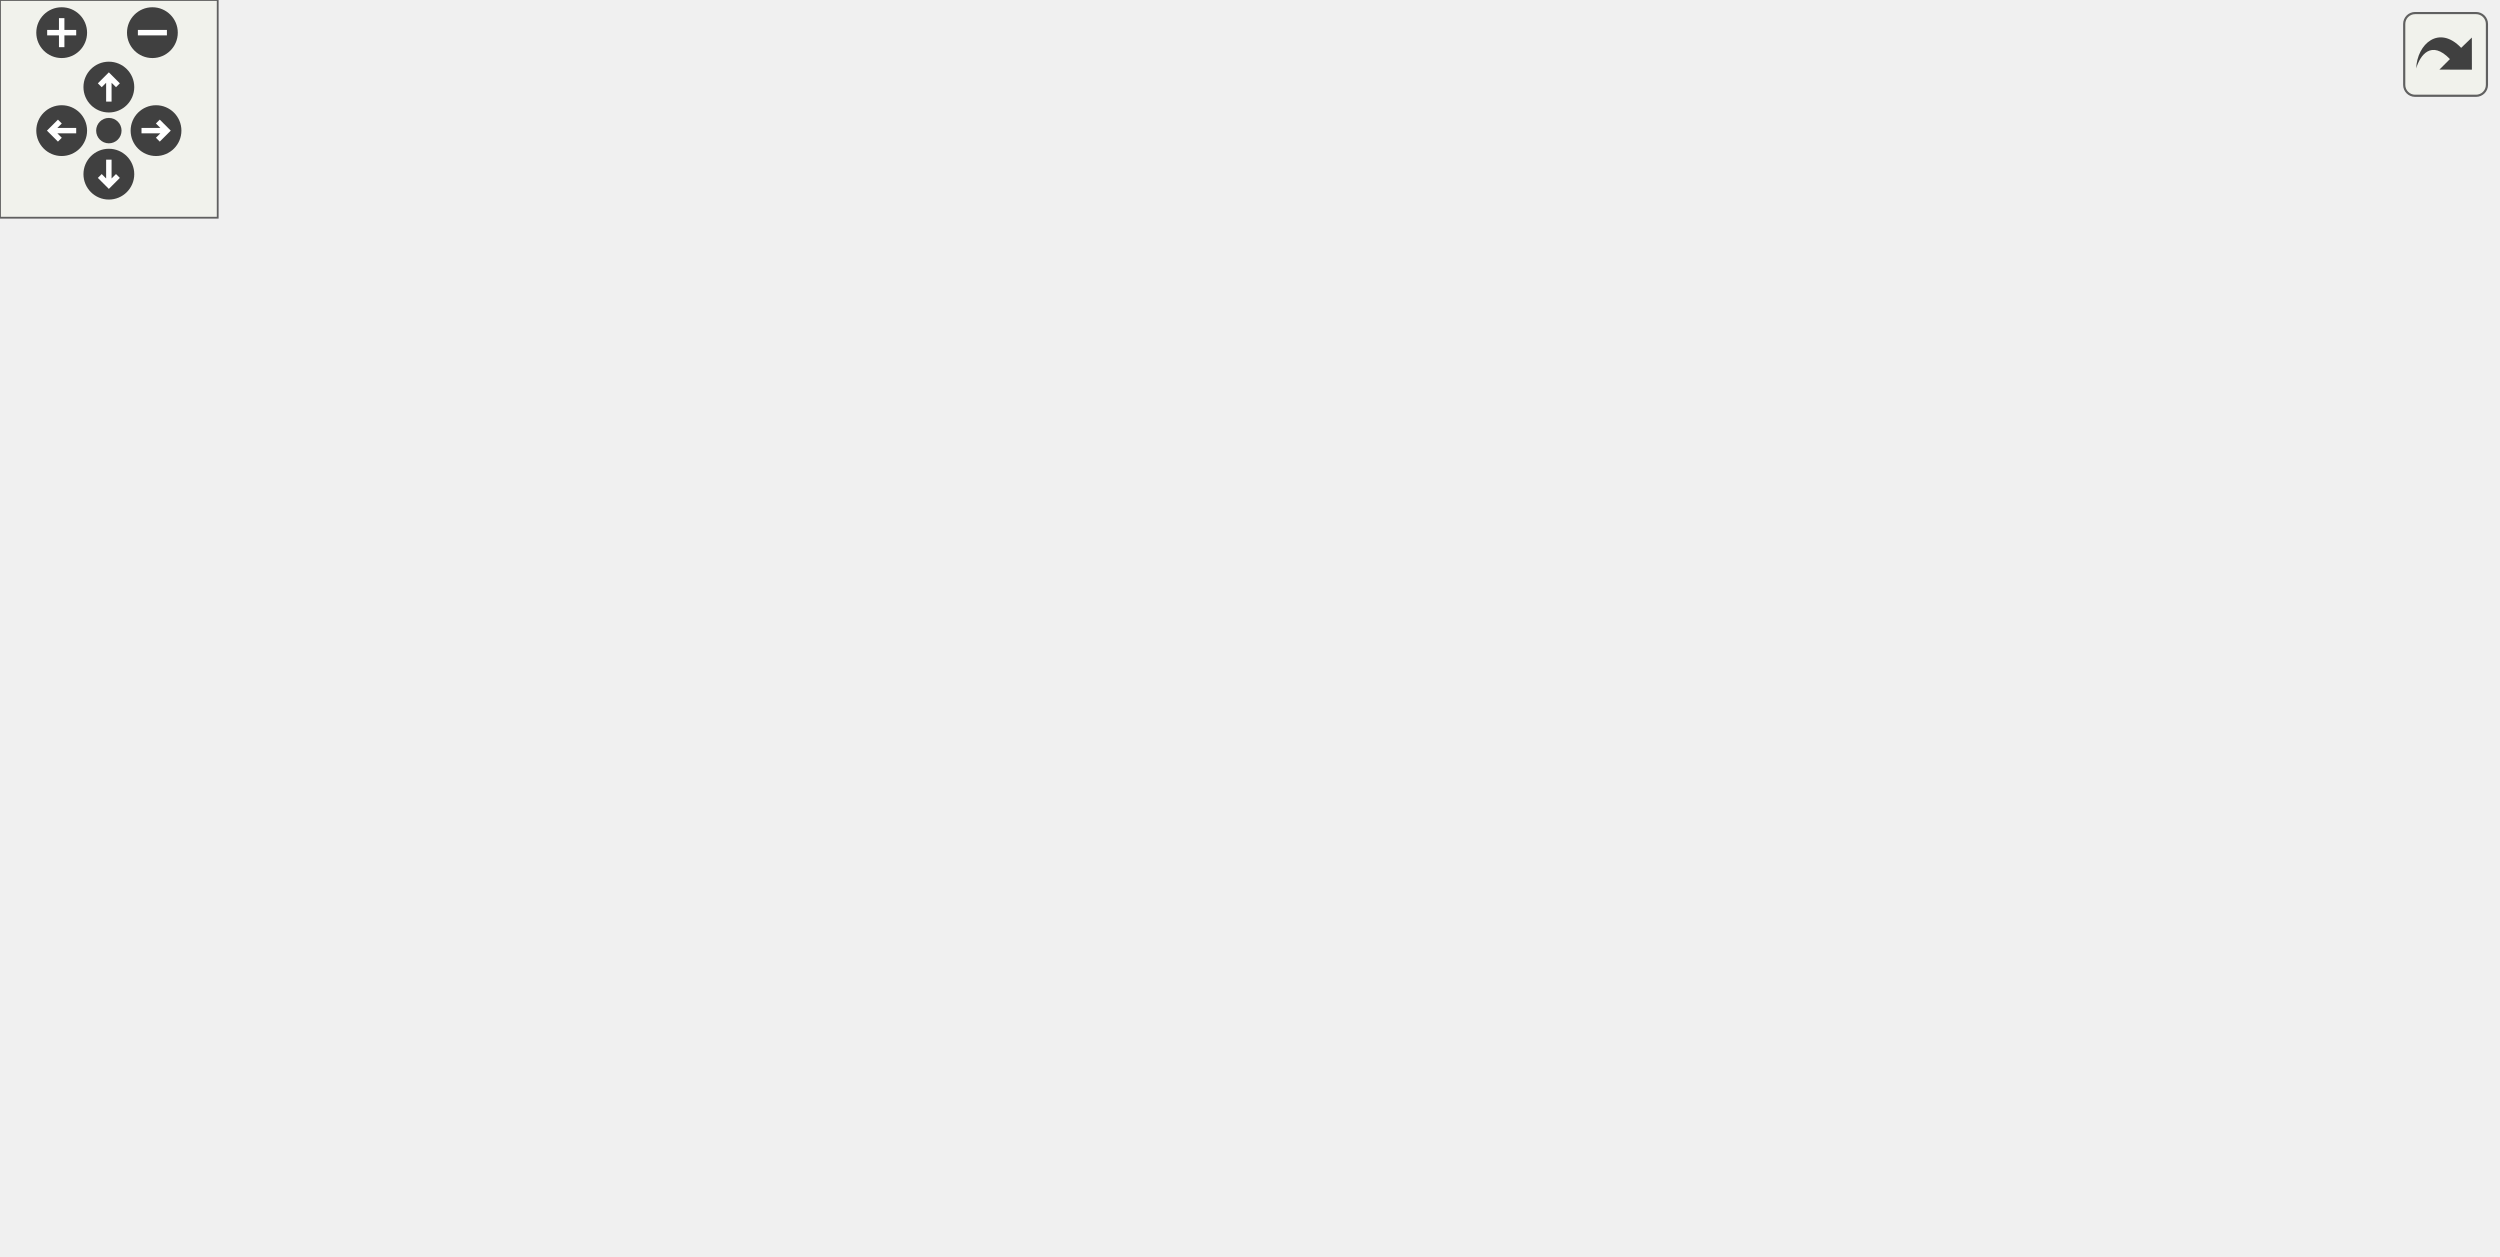
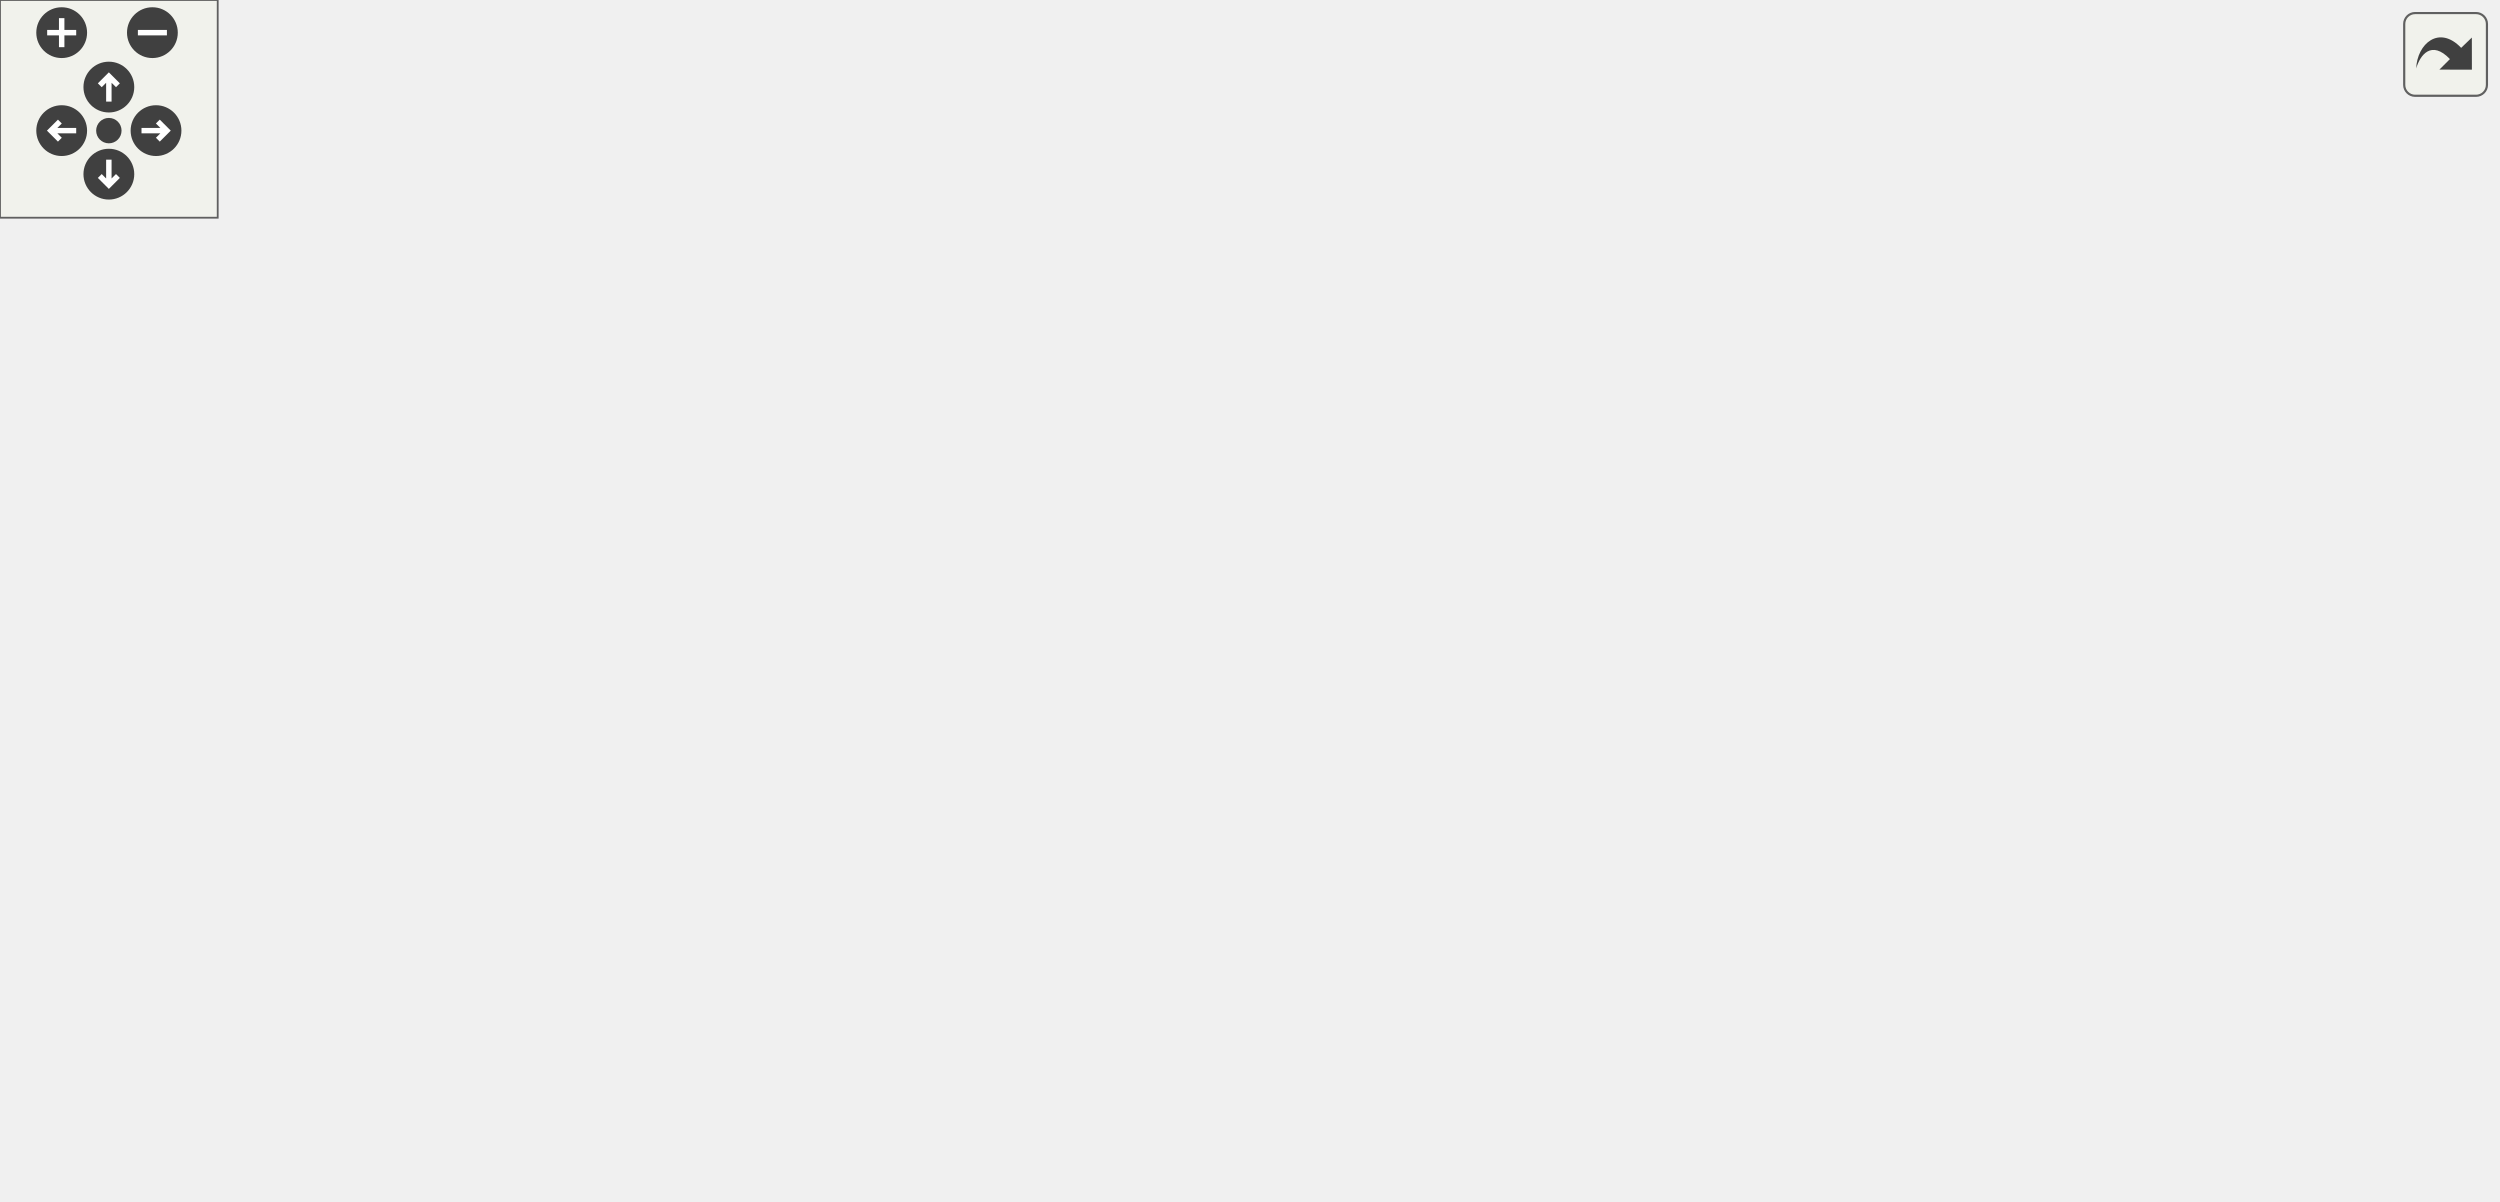
<svg xmlns="http://www.w3.org/2000/svg" xmlns:xlink="http://www.w3.org/1999/xlink" id="main" version="1.1" xml:space="preserve">
  <style type="text/css">
.edge:hover path { stroke: red; }
.edge:hover polygon { stroke: red; fill: red; }
</style>
  <defs>
    <circle id="rim" cx="0" cy="0" r="7" />
    <circle id="rim2" cx="0" cy="0" r="3.5" />
    <g id="zoomPlus">
      <use xlink:href="#rim" fill="#404040">
        <set attributeName="fill" to="#808080" begin="zoomplus.mouseover" end="zoomplus.mouseout" />
      </use>
      <path d="M-4,0h8M0,-4v8" fill="none" stroke="white" stroke-width="1.5" pointer-events="none" />
    </g>
    <g id="zoomMin">
      <use xlink:href="#rim" fill="#404040">
        <set attributeName="fill" to="#808080" begin="zoomminus.mouseover" end="zoomminus.mouseout" />
      </use>
      <path d="M-4,0h8" fill="none" stroke="white" stroke-width="1.5" pointer-events="none" />
    </g>
    <g id="dirArrow">
      <path fill="none" stroke="white" stroke-width="1.5" d="M0,-3.0v7 M-2.5,-0.5L0,-3.0L2.5,-0.5" />
    </g>
    <g id="resetDef">
      <use xlink:href="#rim2" fill="#404040">
        <set attributeName="fill" to="#808080" begin="reset.mouseover" end="reset.mouseout" />
      </use>
    </g>
  </defs>
  <svg id="graph" class="graph">
    <g id="viewport">
      <g id="node1" class="node">
-         <polygon fill="#bfbfbf" stroke="black" points="0,-120.5 0,-141.5 74,-141.5 74,-120.5 0,-120.5" />
-         <text text-anchor="middle" x="37" y="-128.5" font-family="Helvetica,sans-Serif" font-size="10.00">getTextBlock</text>
+         <polygon fill="#bfbfbf" stroke="black" points="0,-114.5 0,-133.5 74,-133.5 74,-114.5 0,-114.5" />
+         <text text-anchor="middle" x="37" y="-121.5" font-family="Helvetica,sans-Serif" font-size="10.00">getTextBlock</text>
+       </g>
+       <g id="node2" class="node">
+         <g id="a_node2">
+           <a xlink:href="classCsvToSdConverter.xhtml#a6cfc076fd11f10d70767750a6aaf1f7c" target="_top" xlink:title="Liest und setzt die Programmkonfiguration aus der Konfigurationsdatei. ">
+             <polygon fill="none" stroke="black" points="110.5,-251.5 110.5,-270.5 293.5,-270.5 293.5,-251.5 110.5,-251.5" />
+             <text text-anchor="middle" x="202" y="-258.5" font-family="Helvetica,sans-Serif" font-size="10.00">CsvToSdConverter::readConfiguration</text>
+           </a>
+         </g>
+       </g>
+       <g id="edge1" class="edge">
+         <path fill="none" stroke="midnightblue" d="M44.417,-143.323C54.212,-169.694 75.482,-216.475 110,-241 116.066,-245.31 122.89,-248.716 130.004,-251.405" />
+         <polygon fill="midnightblue" stroke="midnightblue" points="47.647,-141.96 41.017,-133.697 41.047,-144.291 47.647,-141.96" />
      </g>
      <g id="node3" class="node">
-         <a xlink:href="classCsvToSdConverter.xhtml#a6cfc076fd11f10d70767750a6aaf1f7c" target="_top" xlink:title="Liest und setzt die Programmkonfiguration aus der Konfigurationsdatei. ">
-           <polygon fill="none" stroke="black" points="110.5,-264.5 110.5,-285.5 293.5,-285.5 293.5,-264.5 110.5,-264.5" />
-           <text text-anchor="middle" x="202" y="-272.5" font-family="Helvetica,sans-Serif" font-size="10.00">CsvToSdConverter::readConfiguration</text>
-         </a>
+         <g id="a_node3">
+           <a xlink:href="classOdisiToSdConverter.xhtml#a8c6bc01ae2c063d89dc64c0a7d68c033" target="_top" xlink:title="Liest und setzt die Programmkonfiguration aus der Konfigurationsdatei. ">
+             <polygon fill="none" stroke="black" points="149.5,-202 149.5,-232 254.5,-232 254.5,-202 149.5,-202" />
+             <text text-anchor="start" x="157.5" y="-220" font-family="Helvetica,sans-Serif" font-size="10.00">OdisiToSdConverter</text>
+             <text text-anchor="middle" x="202" y="-209" font-family="Helvetica,sans-Serif" font-size="10.00">::readConfiguration</text>
+           </a>
+         </g>
      </g>
      <g id="edge2" class="edge">
-         <path fill="none" stroke="midnightblue" d="M43.131,-151.151C52.7,-179.037 73.929,-228.899 110,-255 115.297,-258.833 121.185,-261.956 127.349,-264.498" />
-         <polygon fill="midnightblue" stroke="midnightblue" points="46.456,-150.057 40.028,-141.635 39.8,-152.228 46.456,-150.057" />
+         <path fill="none" stroke="midnightblue" d="M52.306,-141.732C65.677,-157.171 86.989,-179.054 110,-192 121.995,-198.748 135.915,-203.76 149.207,-207.447" />
+         <polygon fill="midnightblue" stroke="midnightblue" points="54.848,-139.317 45.734,-133.915 49.49,-143.821 54.848,-139.317" />
+       </g>
+       <g id="node4" class="node">
+         <g id="a_node4">
+           <a xlink:href="classOdisiToSdConverter.xhtml#a8db961a716d43b3d4de4f2e4e19b0706" target="_top" xlink:title="Liest die Daten aus der Sensordefinitionsdatei. ">
+             <polygon fill="none" stroke="black" points="142.5,-153 142.5,-183 261.5,-183 261.5,-153 142.5,-153" />
+             <text text-anchor="start" x="150.5" y="-171" font-family="Helvetica,sans-Serif" font-size="10.00">OdisiToSdConverter</text>
+             <text text-anchor="middle" x="202" y="-160" font-family="Helvetica,sans-Serif" font-size="10.00">::readSensorDefinitions</text>
+           </a>
+         </g>
+       </g>
+       <g id="edge3" class="edge">
+         <path fill="none" stroke="midnightblue" d="M83.08,-136.169C102.301,-141.357 124.926,-147.465 145.19,-152.935" />
+         <polygon fill="midnightblue" stroke="midnightblue" points="83.935,-132.774 73.369,-133.547 82.111,-139.533 83.935,-132.774" />
      </g>
      <g id="node5" class="node">
-         <a xlink:href="classOdisiToSdConverter.xhtml#a8c6bc01ae2c063d89dc64c0a7d68c033" target="_top" xlink:title="Liest und setzt die Programmkonfiguration aus der Konfigurationsdatei. ">
-           <polygon fill="none" stroke="black" points="149.5,-212 149.5,-246 254.5,-246 254.5,-212 149.5,-212" />
-           <text text-anchor="start" x="157.5" y="-233" font-family="Helvetica,sans-Serif" font-size="10.00">OdisiToSdConverter</text>
-           <text text-anchor="middle" x="202" y="-220" font-family="Helvetica,sans-Serif" font-size="10.00">::readConfiguration</text>
-         </a>
+         <g id="a_node5">
+           <a xlink:href="classTsdMerger.xhtml#aed81153be336c48a43e2663e39fa341d" target="_top" xlink:title="Sammelt Daten aus einer .tsd-Datei. ">
+             <polygon fill="none" stroke="black" points="147.5,-114.5 147.5,-133.5 256.5,-133.5 256.5,-114.5 147.5,-114.5" />
+             <text text-anchor="middle" x="202" y="-121.5" font-family="Helvetica,sans-Serif" font-size="10.00">TsdMerger::parseFile</text>
+           </a>
+         </g>
      </g>
      <g id="edge4" class="edge">
-         <path fill="none" stroke="midnightblue" d="M51.212,-149.574C64.664,-165.919 86.285,-189.202 110,-203 121.907,-209.928 135.764,-215.097 149.055,-218.919" />
-         <polygon fill="midnightblue" stroke="midnightblue" points="53.933,-147.372 44.955,-141.746 48.465,-151.743 53.933,-147.372" />
+         <path fill="none" stroke="midnightblue" d="M84.385,-124C103.989,-124 126.944,-124 147.278,-124" />
+         <polygon fill="midnightblue" stroke="midnightblue" points="84.175,-120.5 74.175,-124 84.175,-127.5 84.175,-120.5" />
+       </g>
+       <g id="node6" class="node">
+         <g id="a_node6">
+           <a xlink:href="classImporter.xhtml#aaa567a75272f300157648ffaa9b101c2" target="_top" xlink:title="Lädt Objektdaten aus einer .obj-Datei. ">
+             <polygon fill="none" stroke="black" points="151.5,-38.5 151.5,-57.5 252.5,-57.5 252.5,-38.5 151.5,-38.5" />
+             <text text-anchor="middle" x="202" y="-45.5" font-family="Helvetica,sans-Serif" font-size="10.00">Importer::ImportObj</text>
+           </a>
+         </g>
+       </g>
+       <g id="edge5" class="edge">
+         <path fill="none" stroke="midnightblue" d="M54.464,-107.235C68.149,-94.284 88.755,-76.943 110,-67 122.863,-60.98 137.636,-56.853 151.486,-54.03" />
+         <polygon fill="midnightblue" stroke="midnightblue" points="51.971,-104.778 47.254,-114.264 56.857,-109.79 51.971,-104.778" />
+       </g>
+       <g id="node9" class="node">
+         <g id="a_node9">
+           <a xlink:href="classImporter.xhtml#ae837d750c92450f8e83b2d93eb099f79" target="_top" xlink:title="Lädt von einfache Sensordaten (ohne Zeit) und Verknüpft diese mit dem Objekt. ">
+             <polygon fill="none" stroke="black" points="136.5,-76.5 136.5,-95.5 267.5,-95.5 267.5,-76.5 136.5,-76.5" />
+             <text text-anchor="middle" x="202" y="-83.5" font-family="Helvetica,sans-Serif" font-size="10.00">Importer::LoadSensorData</text>
+           </a>
+         </g>
+       </g>
+       <g id="edge8" class="edge">
+         <path fill="none" stroke="midnightblue" d="M82.372,-111.903C91.488,-109.527 101.037,-107.117 110,-105 123.822,-101.736 138.895,-98.47 152.724,-95.591" />
+         <polygon fill="midnightblue" stroke="midnightblue" points="81.477,-108.519 72.699,-114.452 83.26,-115.288 81.477,-108.519" />
+       </g>
+       <g id="node12" class="node">
+         <g id="a_node12">
+           <a xlink:href="classImporter.xhtml#ad8dec9ce375155ca130453632530eb52" target="_top" xlink:title="Lädt zeitgesteuerte Sensordaten und Verknüpft diese mit dem Objekt. ">
+             <polygon fill="none" stroke="black" points="138,-0.5 138,-19.5 266,-19.5 266,-0.5 138,-0.5" />
+             <text text-anchor="middle" x="202" y="-7.5" font-family="Helvetica,sans-Serif" font-size="10.00">Importer::LoadTimedData</text>
+           </a>
+         </g>
+       </g>
+       <g id="edge12" class="edge">
+         <path fill="none" stroke="midnightblue" d="M46.858,-105.396C58.282,-83.517 80.274,-47.805 110,-29 118.456,-23.651 128.154,-19.778 137.996,-16.98" />
+         <polygon fill="midnightblue" stroke="midnightblue" points="43.714,-103.856 42.362,-114.364 49.972,-106.993 43.714,-103.856" />
      </g>
      <g id="node7" class="node">
-         <a xlink:href="classOdisiToSdConverter.xhtml#a436916f864cbfc7a9cefa5e0f640c683" target="_top" xlink:title="Liest die Daten aus der Sensordefinitionsdatei. ">
-           <polygon fill="none" stroke="black" points="142.5,-160 142.5,-194 261.5,-194 261.5,-160 142.5,-160" />
-           <text text-anchor="start" x="150.5" y="-181" font-family="Helvetica,sans-Serif" font-size="10.00">OdisiToSdConverter</text>
-           <text text-anchor="middle" x="202" y="-168" font-family="Helvetica,sans-Serif" font-size="10.00">::readSensorDefinitions</text>
-         </a>
+         <g id="a_node7">
+           <a xlink:href="classObjectData.xhtml#ab2fabb02de2ac4b5ff09b73beb15223d" target="_top" xlink:title="Lädt ein Objekt und erste Sensordaten. ">
+             <polygon fill="none" stroke="black" points="336,-38.5 336,-57.5 464,-57.5 464,-38.5 336,-38.5" />
+             <text text-anchor="middle" x="400" y="-45.5" font-family="Helvetica,sans-Serif" font-size="10.00">ObjectData::loadFromFile</text>
+           </a>
+         </g>
      </g>
      <g id="edge6" class="edge">
-         <path fill="none" stroke="midnightblue" d="M83.827,-144.055C102.048,-149.135 123.145,-155.016 142.428,-160.392" />
-         <polygon fill="midnightblue" stroke="midnightblue" points="84.602,-140.637 74.029,-141.323 82.722,-147.38 84.602,-140.637" />
-       </g>
-       <g id="node9" class="node">
-         <a xlink:href="classTsdMerger.xhtml#aed81153be336c48a43e2663e39fa341d" target="_top" xlink:title="Sammelt Daten aus einer .tsd-Datei. ">
-           <polygon fill="none" stroke="black" points="147.5,-120.5 147.5,-141.5 256.5,-141.5 256.5,-120.5 147.5,-120.5" />
-           <text text-anchor="middle" x="202" y="-128.5" font-family="Helvetica,sans-Serif" font-size="10.00">TsdMerger::parseFile</text>
-         </a>
-       </g>
-       <g id="edge8" class="edge">
-         <path fill="none" stroke="midnightblue" d="M84.273,-131C103.924,-131 126.858,-131 147.237,-131" />
-         <polygon fill="midnightblue" stroke="midnightblue" points="84.029,-127.5 74.029,-131 84.029,-134.5 84.029,-127.5" />
+         <path fill="none" stroke="midnightblue" d="M262.757,-48C285.931,-48 312.489,-48 335.965,-48" />
+         <polygon fill="midnightblue" stroke="midnightblue" points="262.712,-44.5 252.712,-48 262.712,-51.5 262.712,-44.5" />
+       </g>
+       <g id="node8" class="node">
+         <g id="a_node8">
+           <a xlink:href="classGUIMainWindow.xhtml#a9fd9f2be8f45cb5433193f5d28c924bc" target="_top" xlink:title="Event-Tabellendeklaration für wxWidgets. ">
+             <polygon fill="none" stroke="black" points="509,-38.5 509,-57.5 685,-57.5 685,-38.5 509,-38.5" />
+             <text text-anchor="middle" x="597" y="-45.5" font-family="Helvetica,sans-Serif" font-size="10.00">GUIMainWindow::OnMenuImportObj</text>
+           </a>
+         </g>
+       </g>
+       <g id="edge7" class="edge">
+         <path fill="none" stroke="midnightblue" d="M474.223,-48C485.471,-48 497.179,-48 508.695,-48" />
+         <polygon fill="midnightblue" stroke="midnightblue" points="474.042,-44.5 464.042,-48 474.042,-51.5 474.042,-44.5" />
+       </g>
+       <g id="edge9" class="edge">
+         <path fill="none" stroke="midnightblue" d="M262.261,-74.511C290.227,-69.089 323.209,-62.694 349.774,-57.544" />
+         <polygon fill="midnightblue" stroke="midnightblue" points="261.357,-71.121 252.206,-76.46 262.689,-77.993 261.357,-71.121" />
+       </g>
+       <g id="node10" class="node">
+         <g id="a_node10">
+           <a xlink:href="classObjectData.xhtml#a351c17608005c849cb0f26e44beee2ec" target="_top" xlink:title="Lädt einfache Sensordaten und verknüpft sie mit dem Objekt. ">
+             <polygon fill="none" stroke="black" points="330,-76.5 330,-95.5 470,-95.5 470,-76.5 330,-76.5" />
+             <text text-anchor="middle" x="400" y="-83.5" font-family="Helvetica,sans-Serif" font-size="10.00">ObjectData::addSensorData</text>
+           </a>
+         </g>
+       </g>
+       <g id="edge10" class="edge">
+         <path fill="none" stroke="midnightblue" d="M278.178,-86C295.206,-86 313.208,-86 329.968,-86" />
+         <polygon fill="midnightblue" stroke="midnightblue" points="277.721,-82.5 267.721,-86 277.721,-89.5 277.721,-82.5" />
      </g>
      <g id="node11" class="node">
-         <a xlink:href="classImporter.xhtml#aaa567a75272f300157648ffaa9b101c2" target="_top" xlink:title="Lädt Objektdaten aus einer .obj-Datei. ">
-           <polygon fill="none" stroke="black" points="151.5,-40.5 151.5,-61.5 252.5,-61.5 252.5,-40.5 151.5,-40.5" />
-           <text text-anchor="middle" x="202" y="-48.5" font-family="Helvetica,sans-Serif" font-size="10.00">Importer::ImportObj</text>
-         </a>
-       </g>
-       <g id="edge10" class="edge">
-         <path fill="none" stroke="midnightblue" d="M54.067,-112.916C67.886,-99.352 88.524,-81.401 110,-71 122.798,-64.802 137.523,-60.506 151.387,-57.536" />
-         <polygon fill="midnightblue" stroke="midnightblue" points="51.304,-110.733 46.764,-120.305 56.283,-115.654 51.304,-110.733" />
-       </g>
-       <g id="node17" class="node">
-         <a xlink:href="classImporter.xhtml#ae837d750c92450f8e83b2d93eb099f79" target="_top" xlink:title="Lädt von einfache Sensordaten (ohne Zeit) und Verknüpft diese mit dem Objekt. ">
-           <polygon fill="none" stroke="black" points="136.5,-80.5 136.5,-101.5 267.5,-101.5 267.5,-80.5 136.5,-80.5" />
-           <text text-anchor="middle" x="202" y="-88.5" font-family="Helvetica,sans-Serif" font-size="10.00">Importer::LoadSensorData</text>
-         </a>
-       </g>
-       <g id="edge16" class="edge">
-         <path fill="none" stroke="midnightblue" d="M83.696,-117.809C92.417,-115.458 101.47,-113.094 110,-111 123.334,-107.727 137.823,-104.448 151.273,-101.52" />
-         <polygon fill="midnightblue" stroke="midnightblue" points="82.765,-114.435 74.037,-120.441 84.606,-121.188 82.765,-114.435" />
-       </g>
-       <g id="node24" class="node">
-         <a xlink:href="classImporter.xhtml#ad8dec9ce375155ca130453632530eb52" target="_top" xlink:title="Lädt zeitgesteuerte Sensordaten und Verknüpft diese mit dem Objekt. ">
-           <polygon fill="none" stroke="black" points="138,-0.5 138,-21.5 266,-21.5 266,-0.5 138,-0.5" />
-           <text text-anchor="middle" x="202" y="-8.5" font-family="Helvetica,sans-Serif" font-size="10.00">Importer::LoadTimedData</text>
-         </a>
-       </g>
-       <g id="edge24" class="edge">
-         <path fill="none" stroke="midnightblue" d="M46.017,-111.066C57.497,-88.049 79.559,-50.82 110,-31 118.356,-25.56 127.953,-21.576 137.726,-18.665" />
-         <polygon fill="midnightblue" stroke="midnightblue" points="42.782,-109.717 41.622,-120.248 49.096,-112.739 42.782,-109.717" />
+         <g id="a_node11">
+           <a xlink:href="classGUIMainWindow.xhtml#a405b99746fe6f35ec527c57604e53ce2" target="_top" xlink:title="Öffnet den Dialog zum Importieren einfacher Sensordaten. ">
+             <polygon fill="none" stroke="black" points="509,-76.5 509,-95.5 685,-95.5 685,-76.5 509,-76.5" />
+             <text text-anchor="middle" x="597" y="-83.5" font-family="Helvetica,sans-Serif" font-size="10.00">GUIMainWindow::OnMenuImportSD</text>
+           </a>
+         </g>
+       </g>
+       <g id="edge11" class="edge">
+         <path fill="none" stroke="midnightblue" d="M480.194,-86C489.669,-86 499.383,-86 508.961,-86" />
+         <polygon fill="midnightblue" stroke="midnightblue" points="480.024,-82.5 470.024,-86 480.024,-89.5 480.024,-82.5" />
+       </g>
+       <g id="edge13" class="edge">
+         <path fill="none" stroke="midnightblue" d="M262.261,-21.489C290.227,-26.911 323.209,-33.306 349.774,-38.456" />
+         <polygon fill="midnightblue" stroke="midnightblue" points="262.689,-18.007 252.206,-19.54 261.357,-24.879 262.689,-18.007" />
      </g>
      <g id="node13" class="node">
-         <a xlink:href="classObjectData.xhtml#ab2fabb02de2ac4b5ff09b73beb15223d" target="_top" xlink:title="Lädt ein Objekt und erste Sensordaten. ">
-           <polygon fill="none" stroke="black" points="336,-40.5 336,-61.5 464,-61.5 464,-40.5 336,-40.5" />
-           <text text-anchor="middle" x="400" y="-48.5" font-family="Helvetica,sans-Serif" font-size="10.00">ObjectData::loadFromFile</text>
-         </a>
-       </g>
-       <g id="edge12" class="edge">
-         <path fill="none" stroke="midnightblue" d="M262.783,-51C285.955,-51 312.428,-51 335.899,-51" />
-         <polygon fill="midnightblue" stroke="midnightblue" points="262.733,-47.5 252.733,-51 262.733,-54.5 262.733,-47.5" />
-       </g>
-       <g id="node15" class="node">
-         <a xlink:href="classGUIMainWindow.xhtml#a9fd9f2be8f45cb5433193f5d28c924bc" target="_top" xlink:title="Event-Tabellendeklaration für wxWidgets. ">
-           <polygon fill="none" stroke="black" points="509,-40.5 509,-61.5 685,-61.5 685,-40.5 509,-40.5" />
-           <text text-anchor="middle" x="597" y="-48.5" font-family="Helvetica,sans-Serif" font-size="10.00">GUIMainWindow::OnMenuImportObj</text>
-         </a>
+         <g id="a_node13">
+           <a xlink:href="classObjectData.xhtml#ac8056d23b0882a826b6e572ff080688f" target="_top" xlink:title="Lädt zeitbezogene Sensordaten und verknüpft sie mit dem Objekt. ">
+             <polygon fill="none" stroke="black" points="332,-0.5 332,-19.5 468,-19.5 468,-0.5 332,-0.5" />
+             <text text-anchor="middle" x="400" y="-7.5" font-family="Helvetica,sans-Serif" font-size="10.00">ObjectData::addTimedData</text>
+           </a>
+         </g>
      </g>
      <g id="edge14" class="edge">
-         <path fill="none" stroke="midnightblue" d="M474.421,-51C485.672,-51 497.369,-51 508.875,-51" />
-         <polygon fill="midnightblue" stroke="midnightblue" points="474.233,-47.5 464.233,-51 474.233,-54.5 474.233,-47.5" />
-       </g>
-       <g id="edge18" class="edge">
-         <path fill="none" stroke="midnightblue" d="M264.123,-78.45C291.073,-73.005 322.278,-66.701 347.982,-61.509" />
-         <polygon fill="midnightblue" stroke="midnightblue" points="263.131,-75.079 254.022,-80.49 264.517,-81.941 263.131,-75.079" />
-       </g>
-       <g id="node20" class="node">
-         <a xlink:href="classObjectData.xhtml#a351c17608005c849cb0f26e44beee2ec" target="_top" xlink:title="Lädt einfache Sensordaten und verknüpft sie mit dem Objekt. ">
-           <polygon fill="none" stroke="black" points="330,-80.5 330,-101.5 470,-101.5 470,-80.5 330,-80.5" />
-           <text text-anchor="middle" x="400" y="-88.5" font-family="Helvetica,sans-Serif" font-size="10.00">ObjectData::addSensorData</text>
-         </a>
-       </g>
-       <g id="edge20" class="edge">
-         <path fill="none" stroke="midnightblue" d="M278.091,-91C295.08,-91 313.02,-91 329.76,-91" />
-         <polygon fill="midnightblue" stroke="midnightblue" points="277.656,-87.5 267.656,-91 277.656,-94.5 277.656,-87.5" />
-       </g>
-       <g id="node22" class="node">
-         <a xlink:href="classGUIMainWindow.xhtml#a405b99746fe6f35ec527c57604e53ce2" target="_top" xlink:title="Öffnet den Dialog zum Importieren einfacher Sensordaten. ">
-           <polygon fill="none" stroke="black" points="509,-80.5 509,-101.5 685,-101.5 685,-80.5 509,-80.5" />
-           <text text-anchor="middle" x="597" y="-88.5" font-family="Helvetica,sans-Serif" font-size="10.00">GUIMainWindow::OnMenuImportSD</text>
-         </a>
-       </g>
-       <g id="edge22" class="edge">
-         <path fill="none" stroke="midnightblue" d="M480.183,-91C489.659,-91 499.37,-91 508.948,-91" />
-         <polygon fill="midnightblue" stroke="midnightblue" points="480.01,-87.5 470.01,-91 480.009,-94.5 480.01,-87.5" />
-       </g>
-       <g id="edge26" class="edge">
-         <path fill="none" stroke="midnightblue" d="M264.123,-23.55C291.073,-28.995 322.278,-35.299 347.982,-40.491" />
-         <polygon fill="midnightblue" stroke="midnightblue" points="264.517,-20.059 254.022,-21.509 263.131,-26.921 264.517,-20.059" />
-       </g>
-       <g id="node27" class="node">
-         <a xlink:href="classObjectData.xhtml#ac8056d23b0882a826b6e572ff080688f" target="_top" xlink:title="Lädt zeitbezogene Sensordaten und verknüpft sie mit dem Objekt. ">
-           <polygon fill="none" stroke="black" points="332,-0.5 332,-21.5 468,-21.5 468,-0.5 332,-0.5" />
-           <text text-anchor="middle" x="400" y="-8.5" font-family="Helvetica,sans-Serif" font-size="10.00">ObjectData::addTimedData</text>
-         </a>
-       </g>
-       <g id="edge28" class="edge">
-         <path fill="none" stroke="midnightblue" d="M276.022,-11C294.297,-11 313.787,-11 331.772,-11" />
-         <polygon fill="midnightblue" stroke="midnightblue" points="276.012,-7.5 266.011,-11 276.011,-14.5 276.012,-7.5" />
-       </g>
-       <g id="node29" class="node">
-         <a xlink:href="classGUIMainWindow.xhtml#ab6b1fb242c4b529764093a092349f560" target="_top" xlink:title="Öffnet den Dialog zum Importieren zeitbezogener Sensordaten. ">
-           <polygon fill="none" stroke="black" points="506,-0.5 506,-21.5 688,-21.5 688,-0.5 506,-0.5" />
-           <text text-anchor="middle" x="597" y="-8.5" font-family="Helvetica,sans-Serif" font-size="10.00">GUIMainWindow::OnMenuImportTSD</text>
-         </a>
-       </g>
-       <g id="edge30" class="edge">
-         <path fill="none" stroke="midnightblue" d="M478.246,-11C487.363,-11 496.723,-11 505.993,-11" />
-         <polygon fill="midnightblue" stroke="midnightblue" points="478.072,-7.5 468.072,-11 478.072,-14.5 478.072,-7.5" />
+         <path fill="none" stroke="midnightblue" d="M276.12,-10C294.426,-10 313.973,-10 331.968,-10" />
+         <polygon fill="midnightblue" stroke="midnightblue" points="276.095,-6.5 266.095,-10 276.094,-13.5 276.095,-6.5" />
+       </g>
+       <g id="node14" class="node">
+         <g id="a_node14">
+           <a xlink:href="classGUIMainWindow.xhtml#ab6b1fb242c4b529764093a092349f560" target="_top" xlink:title="Öffnet den Dialog zum Importieren zeitbezogener Sensordaten. ">
+             <polygon fill="none" stroke="black" points="506,-0.5 506,-19.5 688,-19.5 688,-0.5 506,-0.5" />
+             <text text-anchor="middle" x="597" y="-7.5" font-family="Helvetica,sans-Serif" font-size="10.00">GUIMainWindow::OnMenuImportTSD</text>
+           </a>
+         </g>
+       </g>
+       <g id="edge15" class="edge">
+         <path fill="none" stroke="midnightblue" d="M478.188,-10C487.222,-10 496.501,-10 505.693,-10" />
+         <polygon fill="midnightblue" stroke="midnightblue" points="478.108,-6.5 468.108,-10 478.108,-13.5 478.108,-6.5" />
      </g>
    </g>
  </svg>
  <g id="navigator" transform="translate(0 0)" fill="#404254">
    <rect fill="#f2f5e9" fill-opacity="0.5" stroke="#606060" stroke-width=".5" x="0" y="0" width="60" height="60" />
    <use id="zoomplus" xlink:href="#zoomPlus" x="17" y="9" />
    <use id="zoomminus" xlink:href="#zoomMin" x="42" y="9" />
    <use id="reset" xlink:href="#resetDef" x="30" y="36" />
    <g id="arrowUp" xlink:href="#dirArrow" transform="translate(30 24)">
      <use xlink:href="#rim" fill="#404040">
        <set attributeName="fill" to="#808080" begin="arrowUp.mouseover" end="arrowUp.mouseout" />
      </use>
      <path fill="none" stroke="white" stroke-width="1.5" d="M0,-3.0v7 M-2.5,-0.5L0,-3.0L2.5,-0.5" />
    </g>
    <g id="arrowRight" xlink:href="#dirArrow" transform="rotate(90) translate(36 -43)">
      <use xlink:href="#rim" fill="#404040">
        <set attributeName="fill" to="#808080" begin="arrowRight.mouseover" end="arrowRight.mouseout" />
      </use>
      <path fill="none" stroke="white" stroke-width="1.5" d="M0,-3.0v7 M-2.5,-0.5L0,-3.0L2.5,-0.5" />
    </g>
    <g id="arrowDown" xlink:href="#dirArrow" transform="rotate(180) translate(-30 -48)">
      <use xlink:href="#rim" fill="#404040">
        <set attributeName="fill" to="#808080" begin="arrowDown.mouseover" end="arrowDown.mouseout" />
      </use>
      <path fill="none" stroke="white" stroke-width="1.5" d="M0,-3.0v7 M-2.5,-0.5L0,-3.0L2.5,-0.5" />
    </g>
    <g id="arrowLeft" xlink:href="#dirArrow" transform="rotate(270) translate(-36 17)">
      <use xlink:href="#rim" fill="#404040">
        <set attributeName="fill" to="#808080" begin="arrowLeft.mouseover" end="arrowLeft.mouseout" />
      </use>
      <path fill="none" stroke="white" stroke-width="1.5" d="M0,-3.0v7 M-2.5,-0.5L0,-3.0L2.5,-0.5" />
    </g>
  </g>
  <svg viewBox="0 0 15 15" width="100%" height="30px" preserveAspectRatio="xMaxYMin meet">
    <g id="arrow_out" transform="scale(0.3 0.3)">
      <a xlink:href="Importer_8cpp_a0dd0686c00e64af27b47b4c16399d747_icgraph_org.svg" target="_base">
        <rect id="button" ry="5" rx="5" y="6" x="6" height="38" width="38" fill="#f2f5e9" fill-opacity="0.5" stroke="#606060" stroke-width="1.0" />
        <path id="arrow" d="M 11.5,31.437 C 11.94,20.098 22.043,11.323 32.159,21.979 L 37.069,17.246 C 37.069,17.246 37.088,32 37.088,32 L 22.16,31.978 C 22.16,31.978 26.998,27.14 26.998,27.14 C 18.529,18.264 13.292,25.23 11.5,31.437 z" style="fill:#404040;" />
      </a>
    </g>
  </svg>
</svg>
